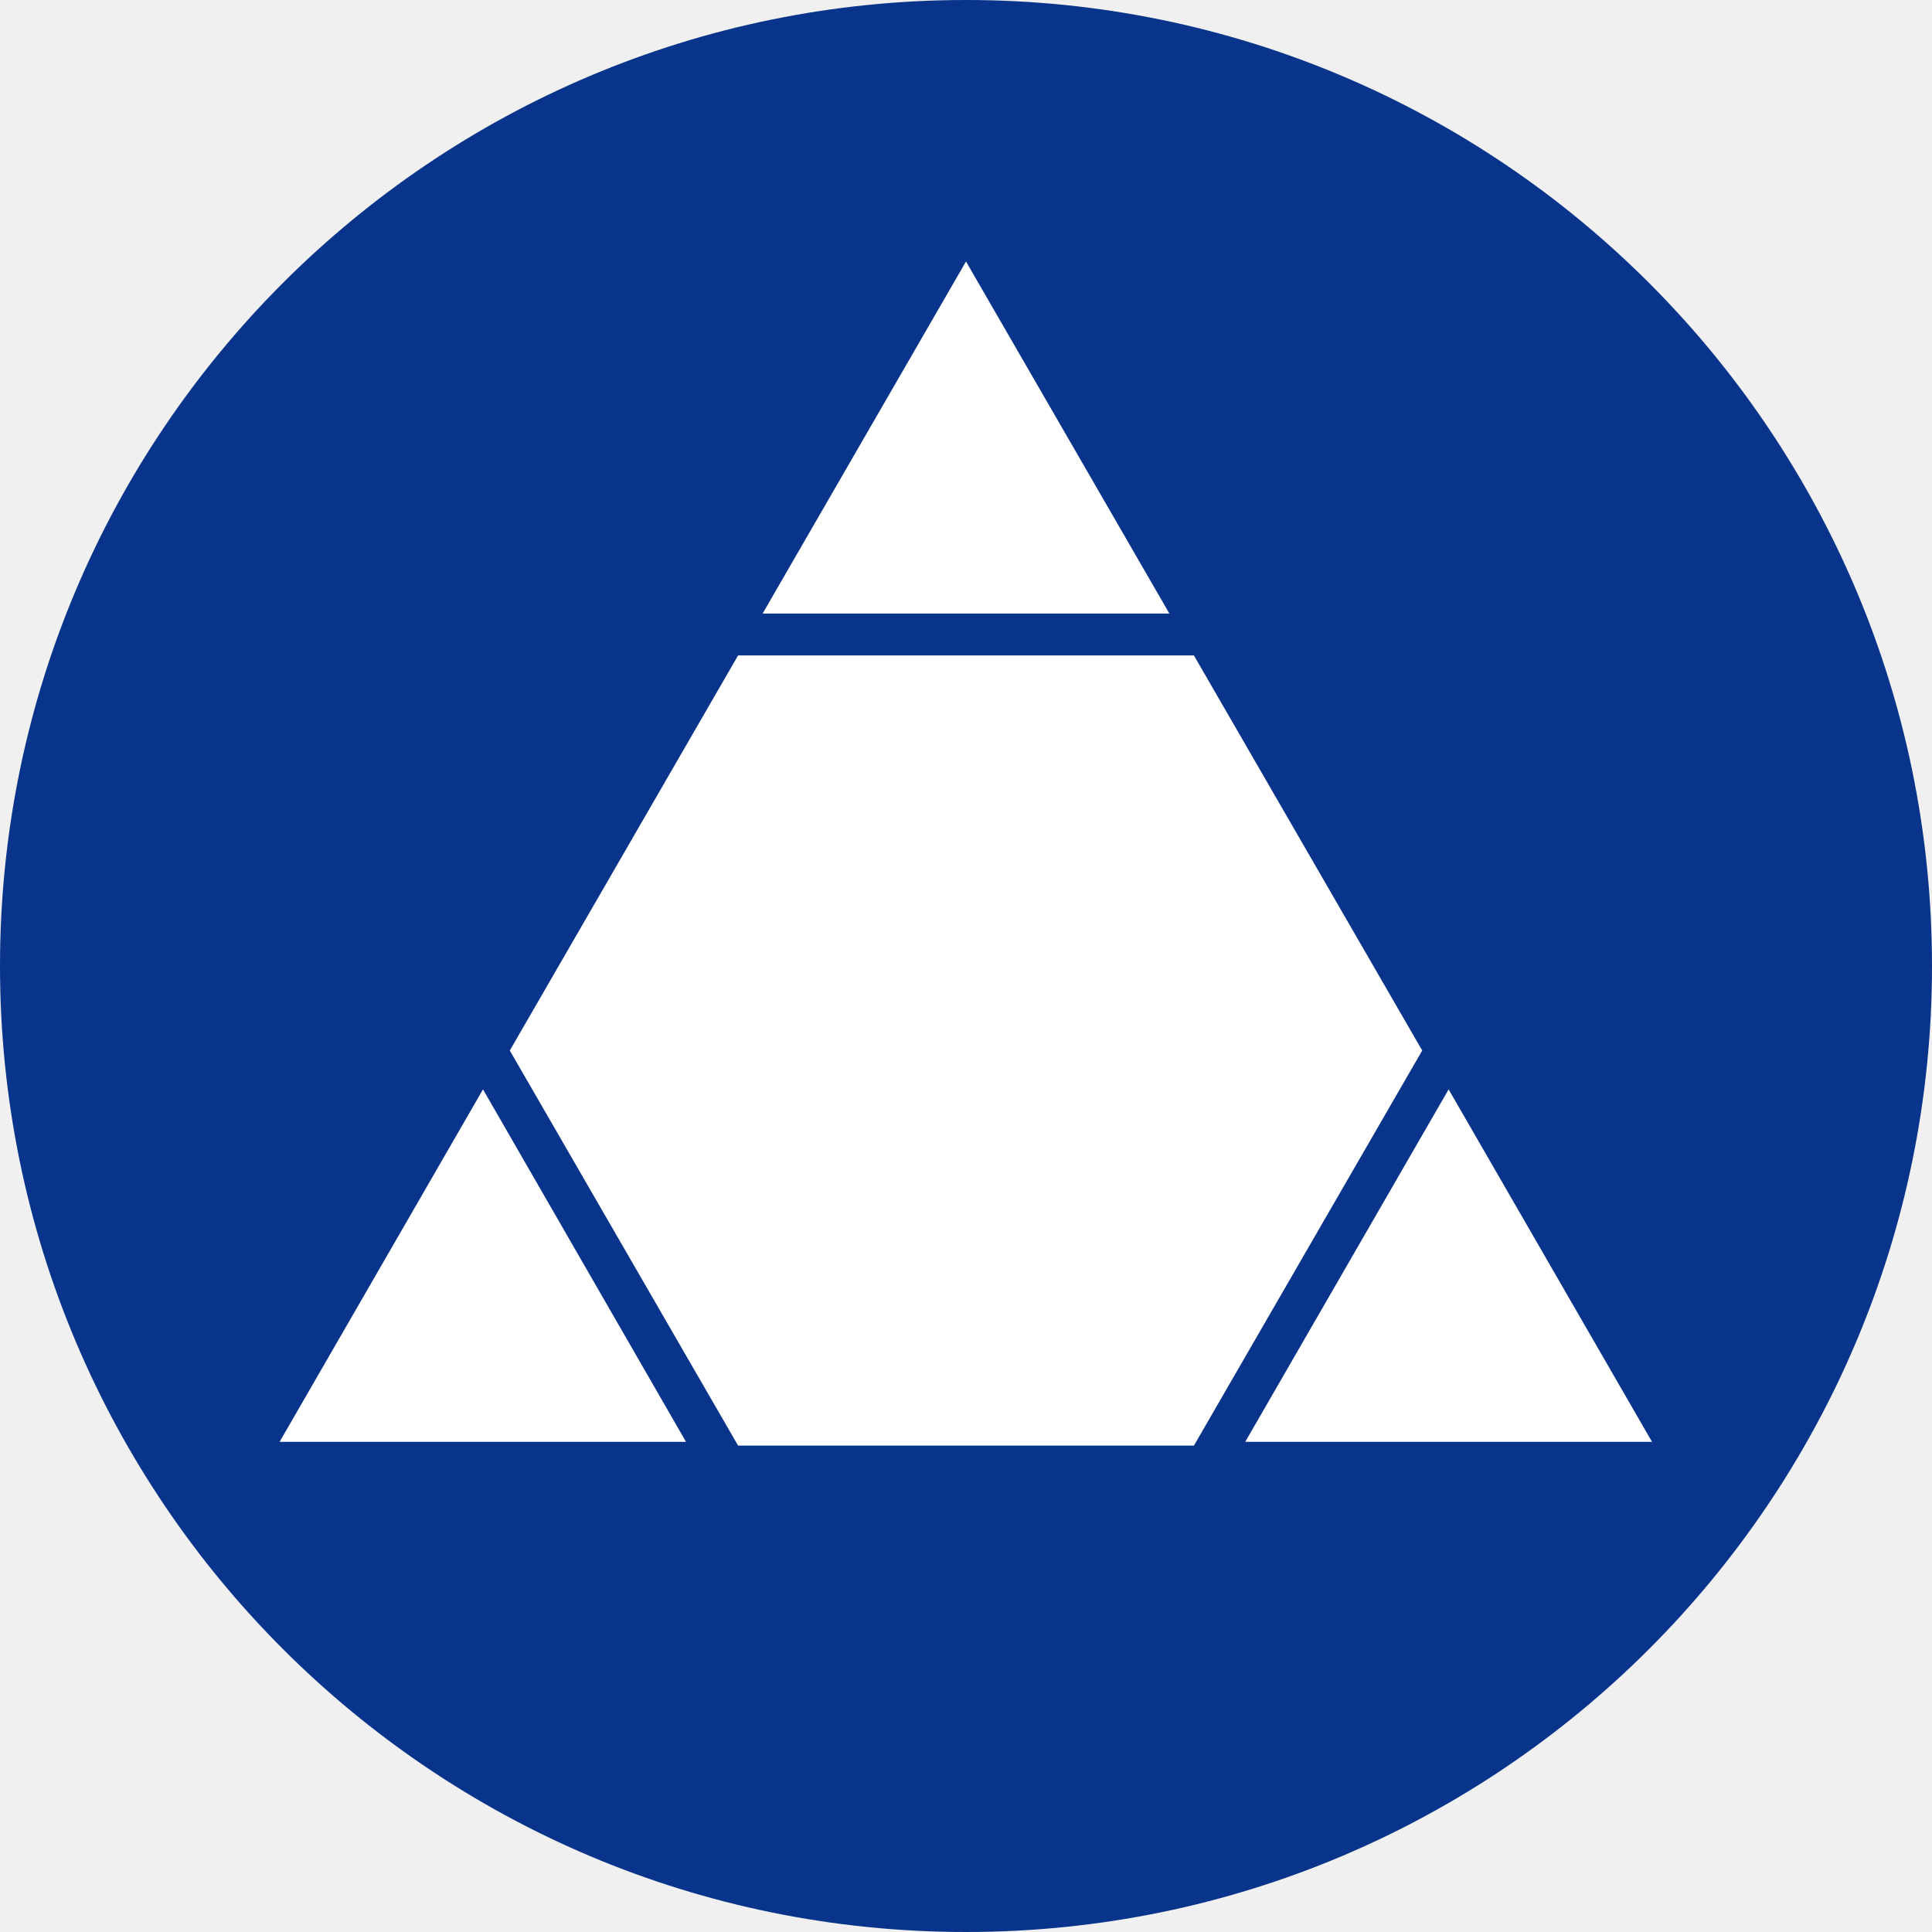
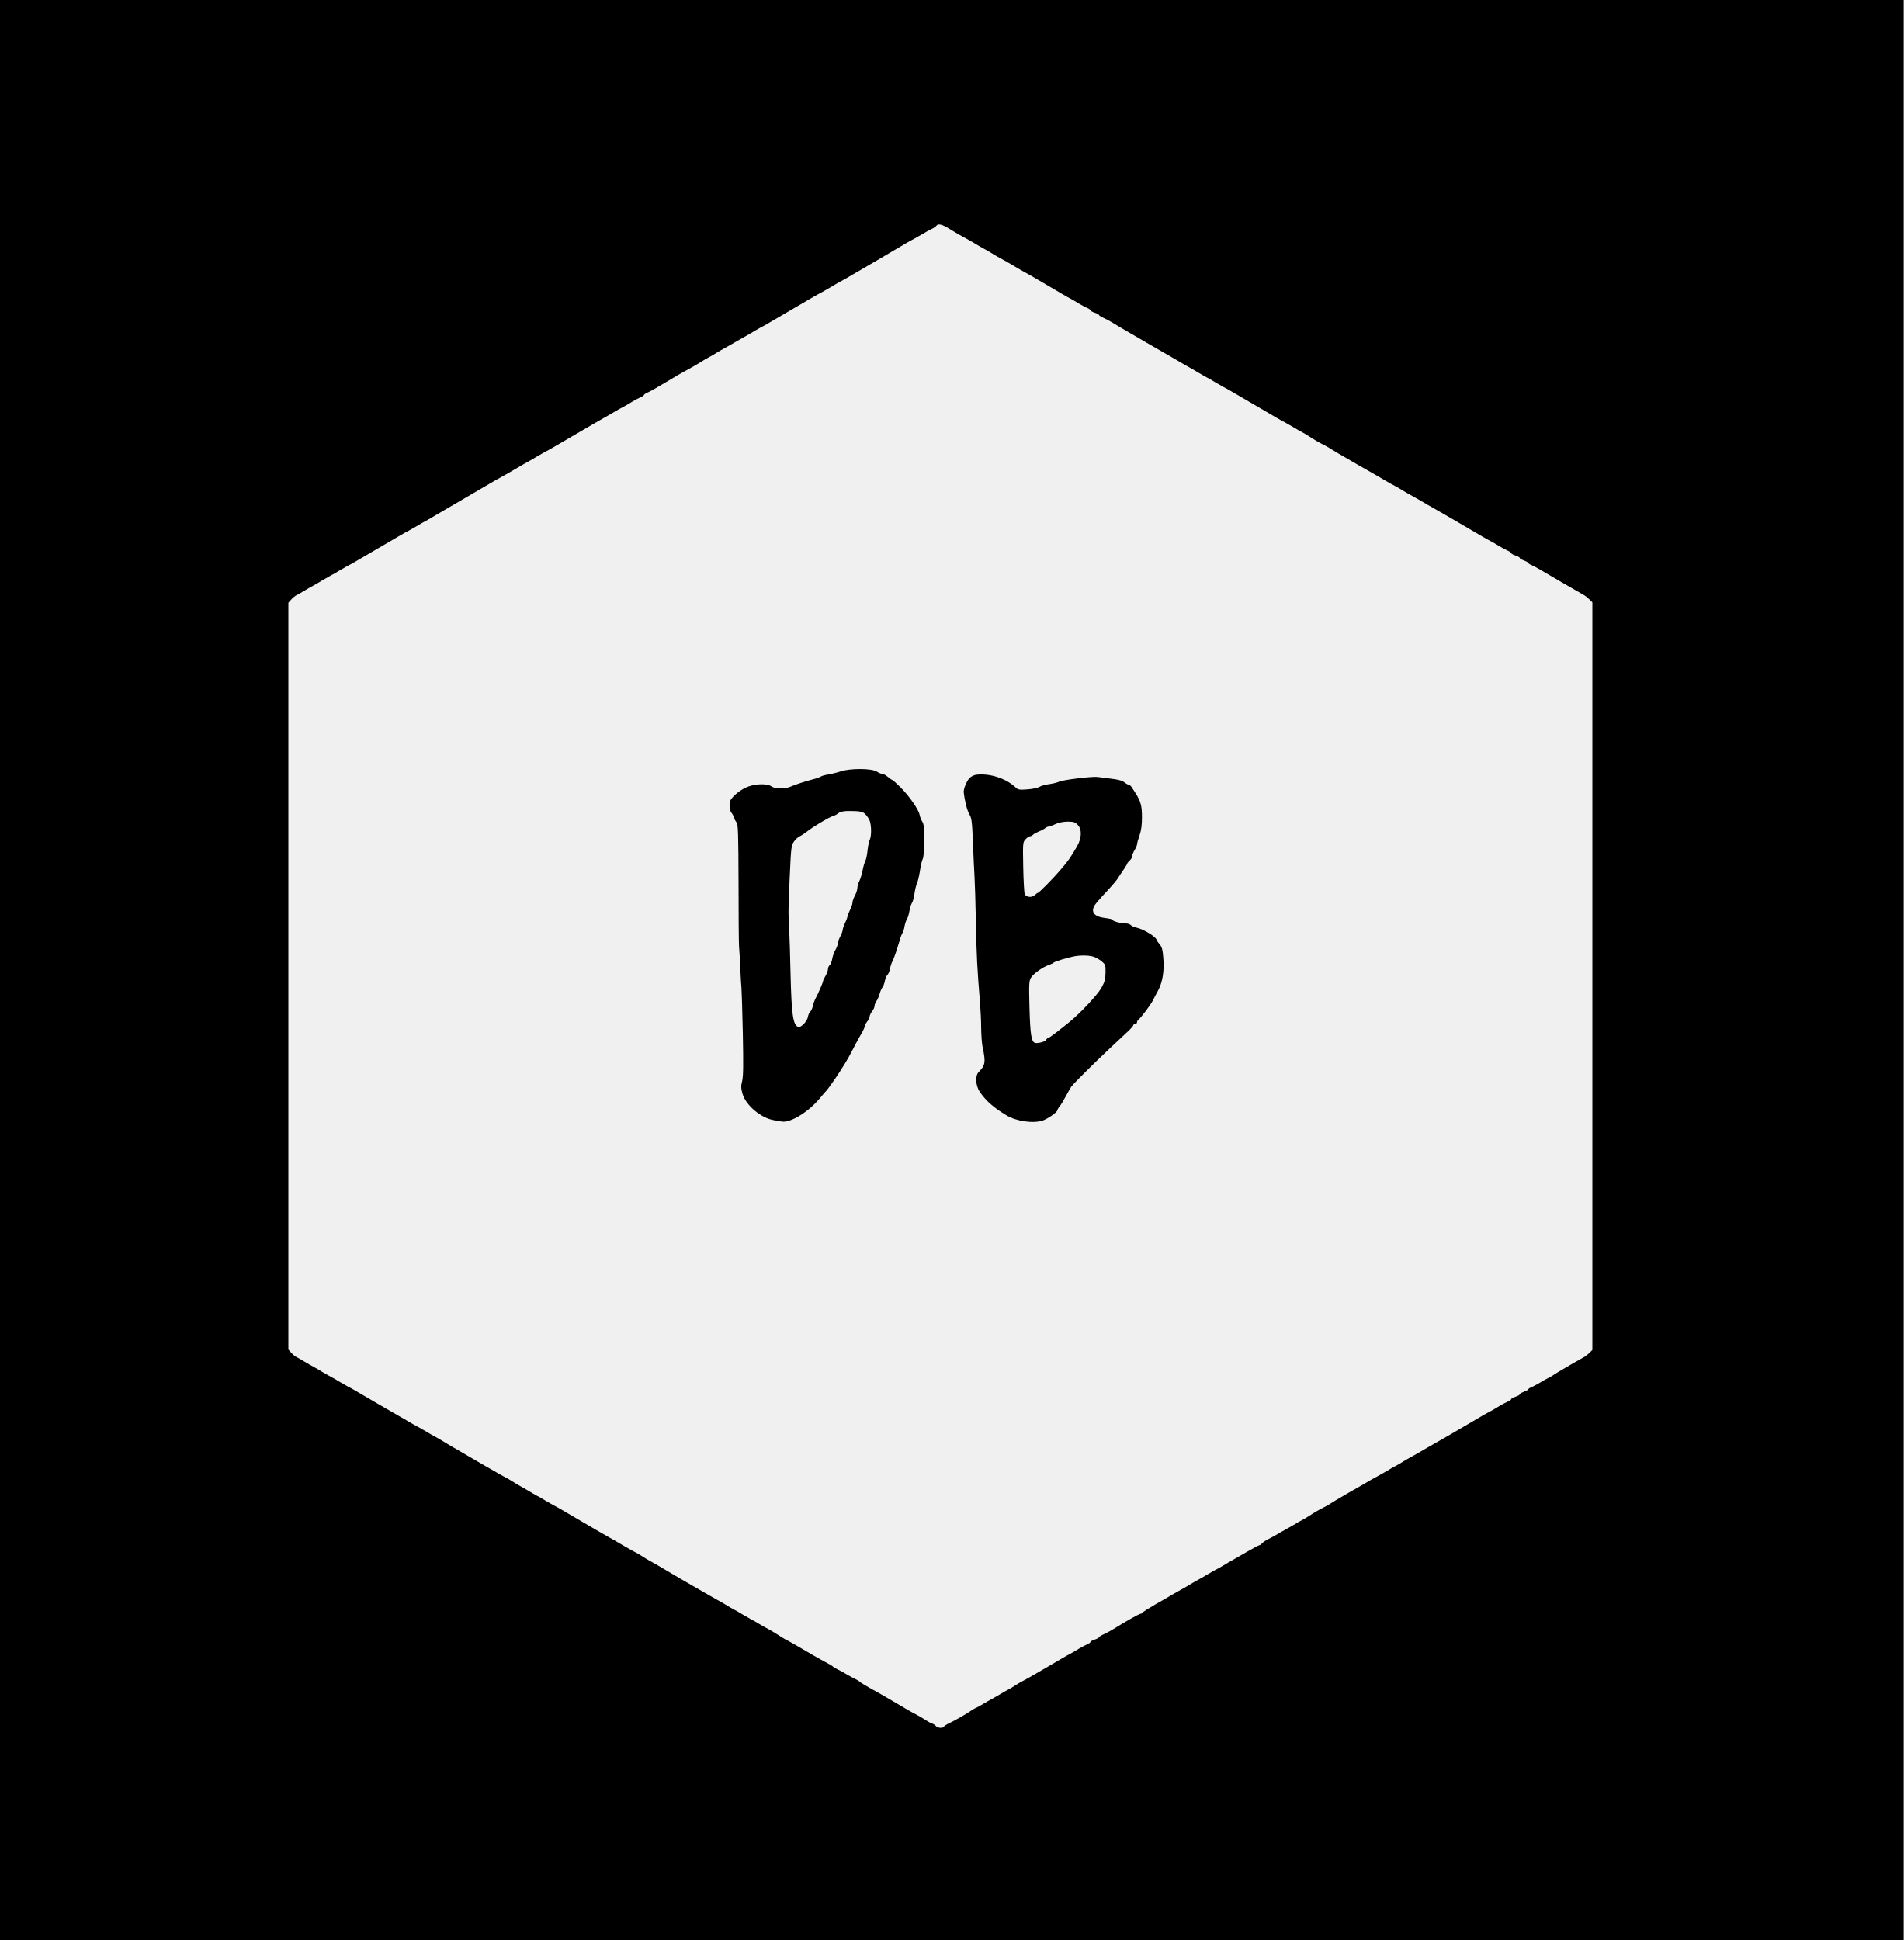
- <svg xmlns="http://www.w3.org/2000/svg" version="1.1" id="レイヤー_1" x="0px" y="0px" viewBox="0 0 512 512" style="enable-background:new 0 0 512 512;" xml:space="preserve">
-   <style type="text/css">
- 	.st0{fill:#09348B;}
- 	.st1{fill:#FFFFFF;}
- </style>
-   <circle class="st0" cx="256" cy="256" r="256" />
-   <polygon class="st1" points="316.4,173.7 195.6,173.7 135.1,278.4 195.6,383.1 316.4,383.1 376.9,278.4 " />
-   <polygon class="st1" points="256,69.3 202.1,162.6 309.9,162.6 " />
-   <polygon class="st1" points="128,288.7 74.1,382.1 181.8,382.1 " />
-   <polygon class="st1" points="383.9,288.7 330,382.1 437.8,382.1 " />
-   <g>
- </g>
-   <g>
- </g>
-   <g>
- </g>
-   <g>
- </g>
-   <g>
- </g>
-   <g>
- </g>
+ <svg xmlns="http://www.w3.org/2000/svg" version="1.0" width="1552pt" height="1582pt" viewBox="0 0 1552 1582" preserveAspectRatio="xMidYMid meet">
+   <g transform="translate(0,1582) scale(0.1,-0.1)" fill="#000000" stroke="none">
+     <path d="M0 7910 l0 -7910 7760 0 7760 0 0 7910 0 7910 -7760 0 -7760 0 0 -7910z m7725 6053 c26 -16 63 -38 83 -50 21 -12 51 -29 67 -37 17 -9 48 -27 70 -40 22 -14 54 -32 70 -41 17 -8 48 -27 70 -40 22 -14 54 -32 70 -41 17 -8 46 -25 67 -37 61 -37 142 -83 158 -91 8 -4 31 -17 51 -29 20 -12 72 -42 114 -67 42 -25 94 -55 114 -67 20 -12 50 -29 66 -37 17 -9 48 -27 70 -41 22 -13 52 -29 68 -36 15 -6 27 -15 27 -19 0 -5 16 -14 35 -20 19 -6 35 -15 35 -19 0 -4 17 -15 38 -24 20 -9 52 -26 70 -37 17 -11 45 -28 61 -37 44 -27 387 -225 424 -246 18 -10 50 -29 72 -42 22 -13 54 -32 70 -40 17 -9 48 -27 70 -41 22 -13 54 -31 70 -40 17 -8 48 -26 70 -40 22 -13 54 -31 70 -40 17 -8 47 -25 67 -37 20 -12 102 -60 183 -107 81 -47 163 -95 183 -107 20 -12 51 -29 67 -37 17 -9 48 -27 70 -40 22 -14 54 -32 70 -40 17 -9 44 -25 60 -36 38 -25 81 -50 131 -75 21 -11 41 -23 44 -26 3 -3 99 -59 213 -125 115 -65 225 -129 245 -141 20 -12 51 -29 67 -37 17 -9 48 -27 70 -41 22 -13 54 -32 70 -40 17 -9 47 -26 67 -38 20 -12 78 -46 130 -75 51 -29 100 -57 108 -62 8 -5 64 -37 123 -72 60 -35 125 -73 145 -85 21 -12 51 -29 67 -37 17 -9 48 -27 70 -41 22 -13 52 -29 68 -36 15 -6 27 -15 27 -19 0 -5 16 -14 35 -20 19 -6 35 -15 35 -20 0 -5 16 -14 35 -21 19 -7 35 -16 35 -20 0 -4 12 -12 28 -18 15 -7 44 -22 64 -34 52 -31 324 -189 357 -207 15 -8 37 -26 50 -39 l23 -23 0 -3048 0 -3048 -23 -24 c-13 -12 -35 -30 -51 -38 -66 -36 -233 -134 -238 -139 -3 -3 -21 -14 -40 -24 -19 -9 -53 -28 -75 -42 -22 -13 -52 -29 -67 -36 -16 -6 -28 -14 -28 -18 0 -4 -16 -13 -35 -20 -19 -7 -35 -16 -35 -21 0 -5 -16 -14 -35 -20 -19 -6 -35 -15 -35 -20 0 -4 -12 -13 -27 -19 -16 -7 -46 -23 -68 -36 -22 -14 -53 -32 -70 -41 -16 -8 -46 -25 -67 -37 -20 -12 -85 -50 -145 -85 -59 -35 -115 -67 -123 -72 -8 -5 -57 -33 -108 -62 -52 -29 -110 -63 -130 -75 -20 -12 -50 -29 -67 -38 -16 -8 -48 -27 -70 -40 -22 -14 -53 -32 -70 -41 -16 -8 -48 -26 -70 -40 -22 -13 -53 -31 -70 -40 -16 -8 -47 -25 -67 -37 -20 -12 -99 -58 -175 -101 -76 -44 -140 -82 -143 -85 -3 -3 -23 -15 -44 -26 -50 -25 -93 -50 -131 -75 -16 -11 -43 -27 -60 -36 -16 -8 -48 -26 -70 -40 -22 -13 -53 -31 -70 -40 -16 -8 -48 -26 -70 -40 -22 -13 -54 -30 -71 -38 -17 -8 -36 -22 -44 -30 -7 -9 -16 -16 -21 -16 -5 0 -50 -24 -99 -52 -50 -29 -105 -61 -123 -71 -18 -10 -50 -28 -72 -42 -22 -13 -53 -31 -70 -39 -16 -9 -48 -27 -70 -40 -22 -14 -53 -32 -70 -40 -16 -9 -48 -27 -70 -41 -22 -13 -53 -32 -70 -40 -16 -9 -47 -26 -67 -38 -20 -12 -83 -49 -140 -81 -57 -33 -104 -63 -106 -68 -2 -4 -8 -8 -14 -8 -11 0 -117 -60 -230 -130 -18 -11 -50 -28 -70 -37 -21 -9 -38 -20 -38 -24 0 -4 -16 -13 -35 -19 -19 -6 -35 -15 -35 -20 0 -4 -12 -13 -27 -19 -16 -7 -46 -23 -68 -36 -22 -14 -53 -32 -70 -41 -16 -8 -46 -25 -66 -37 -20 -12 -72 -42 -114 -67 -42 -25 -94 -55 -114 -66 -20 -12 -55 -32 -78 -44 -23 -12 -57 -31 -75 -43 -18 -12 -44 -28 -58 -35 -14 -7 -43 -23 -65 -37 -22 -13 -53 -31 -70 -40 -16 -8 -48 -27 -70 -40 -22 -14 -51 -29 -65 -35 -13 -6 -31 -17 -38 -23 -17 -14 -134 -81 -179 -102 -17 -8 -34 -19 -38 -25 -9 -15 -51 -12 -65 5 -6 8 -21 17 -32 21 -11 3 -35 16 -54 29 -19 13 -54 33 -77 45 -44 23 -53 28 -217 125 -56 33 -130 75 -164 93 -33 19 -68 40 -76 47 -8 8 -26 19 -40 25 -14 6 -43 22 -65 35 -22 14 -56 32 -75 41 -19 9 -37 20 -40 24 -5 6 -16 13 -95 55 -16 9 -47 26 -67 38 -72 43 -213 124 -228 130 -8 4 -35 21 -60 37 -25 16 -58 36 -75 45 -16 8 -48 26 -70 39 -22 14 -53 32 -70 40 -16 9 -48 27 -70 40 -22 14 -53 32 -70 40 -16 9 -48 27 -70 41 -22 13 -53 32 -70 40 -16 9 -47 26 -67 38 -20 12 -79 46 -130 75 -106 61 -93 53 -221 129 -53 32 -112 66 -130 75 -17 10 -39 22 -47 28 -17 12 -52 33 -95 55 -16 9 -47 26 -67 38 -20 12 -78 46 -130 75 -51 29 -100 57 -108 62 -8 5 -64 37 -123 72 -60 35 -125 73 -145 85 -21 12 -50 29 -67 37 -16 9 -48 27 -70 40 -22 14 -53 32 -70 40 -16 9 -48 27 -70 41 -22 13 -51 30 -65 37 -14 7 -40 23 -58 35 -18 12 -52 31 -75 43 -23 12 -58 32 -78 44 -20 11 -119 68 -218 126 -100 58 -194 113 -209 123 -15 9 -40 24 -57 33 -16 8 -48 26 -70 40 -22 13 -53 31 -70 40 -16 8 -48 26 -70 39 -22 14 -54 32 -72 42 -36 20 -304 176 -361 210 -20 12 -50 29 -67 37 -16 9 -48 27 -70 40 -22 14 -53 32 -70 40 -16 9 -48 27 -70 40 -22 14 -53 32 -70 41 -16 8 -48 27 -70 40 -22 14 -51 30 -65 37 -14 7 -35 24 -47 38 l-22 25 0 3045 0 3045 22 25 c12 14 33 31 47 38 14 7 43 23 65 37 22 13 54 32 70 40 17 9 48 27 70 41 22 13 54 31 70 40 17 8 48 26 70 40 22 13 54 31 70 40 17 8 47 25 67 37 20 12 102 60 183 107 81 47 163 95 183 107 20 12 51 29 67 37 17 9 48 27 70 40 22 14 54 32 70 40 17 9 47 26 67 39 20 12 130 76 243 142 114 66 223 130 243 142 21 12 44 25 52 29 17 9 105 59 158 91 21 12 51 30 67 38 17 9 48 27 70 41 22 13 54 31 70 40 17 8 47 25 67 37 20 12 101 59 180 105 79 46 150 87 158 92 8 5 41 24 73 42 33 18 75 43 95 55 21 12 51 29 67 37 17 9 48 27 70 41 22 13 52 29 68 36 15 6 27 14 27 18 0 5 17 15 38 24 20 9 84 46 142 81 58 35 136 81 175 101 38 21 88 50 110 64 22 14 51 31 65 38 14 7 43 24 65 38 22 13 54 32 70 40 17 9 48 27 70 40 22 13 54 31 70 40 17 9 48 27 70 40 22 14 54 32 70 41 17 8 47 25 67 37 20 12 102 60 183 107 81 47 163 95 183 107 20 12 51 29 67 37 17 9 48 27 70 40 22 14 54 32 70 41 38 20 90 50 137 78 20 12 114 67 209 122 94 55 187 110 207 122 21 12 51 29 67 37 17 9 48 27 70 40 22 14 54 31 71 39 17 8 35 20 38 26 12 18 41 13 91 -16z" />
+     <path d="M6855 9530 c-33 -11 -80 -22 -105 -26 -25 -4 -50 -11 -57 -16 -7 -5 -36 -16 -65 -23 -65 -17 -142 -42 -186 -61 -45 -19 -122 -18 -152 3 -39 27 -144 22 -211 -10 -62 -29 -129 -91 -130 -121 -2 -42 3 -71 16 -86 7 -8 16 -26 20 -40 4 -13 14 -30 21 -38 11 -11 14 -101 15 -490 0 -262 2 -495 4 -517 2 -22 7 -101 10 -175 3 -74 8 -151 10 -170 2 -19 7 -185 11 -368 5 -253 4 -345 -5 -385 -11 -44 -11 -60 3 -108 28 -94 151 -197 256 -214 25 -4 54 -9 64 -11 67 -12 211 74 303 182 26 32 55 64 63 73 15 16 83 114 108 154 7 12 26 42 42 67 16 25 45 77 64 115 20 39 49 93 65 120 17 28 30 57 31 65 0 8 9 26 20 40 11 14 20 32 20 41 0 9 9 28 20 42 11 14 20 34 20 44 0 11 7 28 15 39 8 10 20 37 26 59 6 22 17 47 24 55 7 8 15 31 19 51 4 21 13 42 20 48 8 7 17 28 21 49 4 20 13 48 20 62 14 26 36 91 60 173 7 26 18 53 23 60 5 7 13 30 16 52 4 22 13 49 20 60 7 11 16 40 20 65 4 25 13 54 20 65 8 11 17 45 21 75 4 30 13 69 20 85 8 17 19 63 25 104 6 40 16 83 22 95 8 13 12 70 13 151 0 104 -3 135 -16 155 -9 14 -19 39 -22 56 -8 44 -87 156 -157 225 -33 33 -62 59 -66 59 -3 0 -19 11 -36 25 -16 14 -37 25 -47 25 -9 0 -28 8 -41 17 -39 28 -216 29 -295 3z m195 -345 c12 -11 29 -33 37 -50 18 -34 20 -134 3 -164 -5 -11 -13 -48 -17 -83 -3 -35 -11 -74 -18 -88 -7 -14 -18 -50 -23 -80 -6 -30 -18 -68 -26 -85 -9 -16 -16 -41 -16 -55 0 -14 -9 -42 -20 -63 -11 -20 -20 -46 -20 -57 0 -12 -9 -38 -20 -60 -11 -22 -20 -45 -20 -52 -1 -7 -9 -31 -20 -53 -11 -22 -19 -48 -20 -58 0 -9 -9 -34 -20 -54 -11 -21 -20 -47 -20 -58 0 -11 -9 -34 -19 -51 -10 -17 -22 -49 -26 -72 -3 -22 -13 -46 -21 -53 -8 -6 -14 -21 -14 -33 0 -11 -9 -36 -20 -54 -11 -18 -20 -37 -20 -43 0 -10 -39 -101 -65 -149 -7 -14 -16 -39 -19 -57 -4 -17 -13 -37 -21 -43 -7 -6 -16 -26 -19 -45 -7 -36 -58 -88 -79 -79 -42 16 -54 102 -62 434 -3 140 -8 305 -11 365 -8 141 -8 155 5 439 10 222 12 241 33 272 12 18 34 38 47 44 14 6 41 24 60 39 49 39 180 117 211 126 14 4 32 13 40 20 21 18 54 24 132 21 50 -1 72 -6 88 -21z" />
+     <path d="M7957 9502 c-15 -2 -38 -13 -51 -25 -23 -22 -52 -90 -49 -117 7 -68 28 -150 45 -179 19 -30 23 -56 30 -230 4 -108 10 -234 13 -281 3 -47 8 -213 11 -370 5 -260 11 -388 34 -660 4 -52 9 -144 9 -205 1 -60 6 -130 12 -155 26 -121 22 -148 -33 -203 -29 -29 -24 -112 10 -161 50 -73 110 -126 215 -190 81 -50 222 -70 300 -43 43 16 116 67 117 83 0 5 8 19 18 30 9 11 32 49 51 84 19 35 39 71 45 79 20 27 189 195 316 314 69 64 140 131 158 148 17 17 32 35 32 40 0 5 7 9 15 9 8 0 15 7 15 15 0 7 6 18 13 22 16 10 97 118 115 153 6 14 26 50 42 80 38 70 53 161 44 268 -5 67 -11 89 -30 112 -13 15 -24 30 -24 33 0 25 -109 92 -167 103 -18 4 -38 13 -44 20 -6 8 -26 14 -43 14 -39 0 -106 18 -106 29 0 5 -27 11 -61 15 -86 10 -118 47 -86 102 7 12 49 61 95 110 46 49 88 99 95 111 7 12 27 42 45 68 17 25 32 49 32 53 0 4 9 15 20 25 11 9 20 25 20 34 0 10 9 33 20 51 11 18 20 39 20 47 0 9 9 41 20 72 14 42 20 83 20 150 0 90 -10 128 -51 193 -5 8 -17 27 -27 42 -9 16 -22 28 -28 28 -6 0 -23 9 -37 20 -17 14 -52 24 -109 30 -46 6 -95 12 -109 14 -42 6 -281 -23 -314 -38 -16 -8 -55 -17 -85 -21 -30 -4 -64 -14 -77 -22 -12 -8 -55 -17 -96 -20 -64 -5 -77 -3 -94 13 -78 76 -216 121 -326 106z m828 -407 c37 -36 35 -109 -5 -178 -58 -99 -69 -114 -138 -195 -52 -61 -171 -182 -179 -182 -4 0 -16 -9 -27 -19 -24 -23 -70 -18 -82 8 -4 9 -10 108 -12 219 -4 201 -3 204 19 228 12 13 28 24 35 24 7 0 19 6 26 13 7 7 29 19 48 27 19 7 42 19 51 27 8 7 22 13 30 13 8 1 32 9 54 20 25 12 62 19 98 20 48 0 62 -4 82 -25z m125 -1075 c20 -5 51 -23 70 -38 33 -28 34 -32 33 -94 -1 -53 -6 -74 -34 -124 -33 -58 -170 -204 -259 -277 -108 -87 -156 -124 -172 -130 -10 -3 -18 -11 -18 -16 0 -13 -73 -33 -93 -25 -29 11 -38 69 -44 285 -5 195 -4 219 12 246 19 33 97 88 148 105 18 6 34 14 37 18 5 8 103 38 160 50 52 11 120 11 160 0z" />
+   </g>
</svg>
